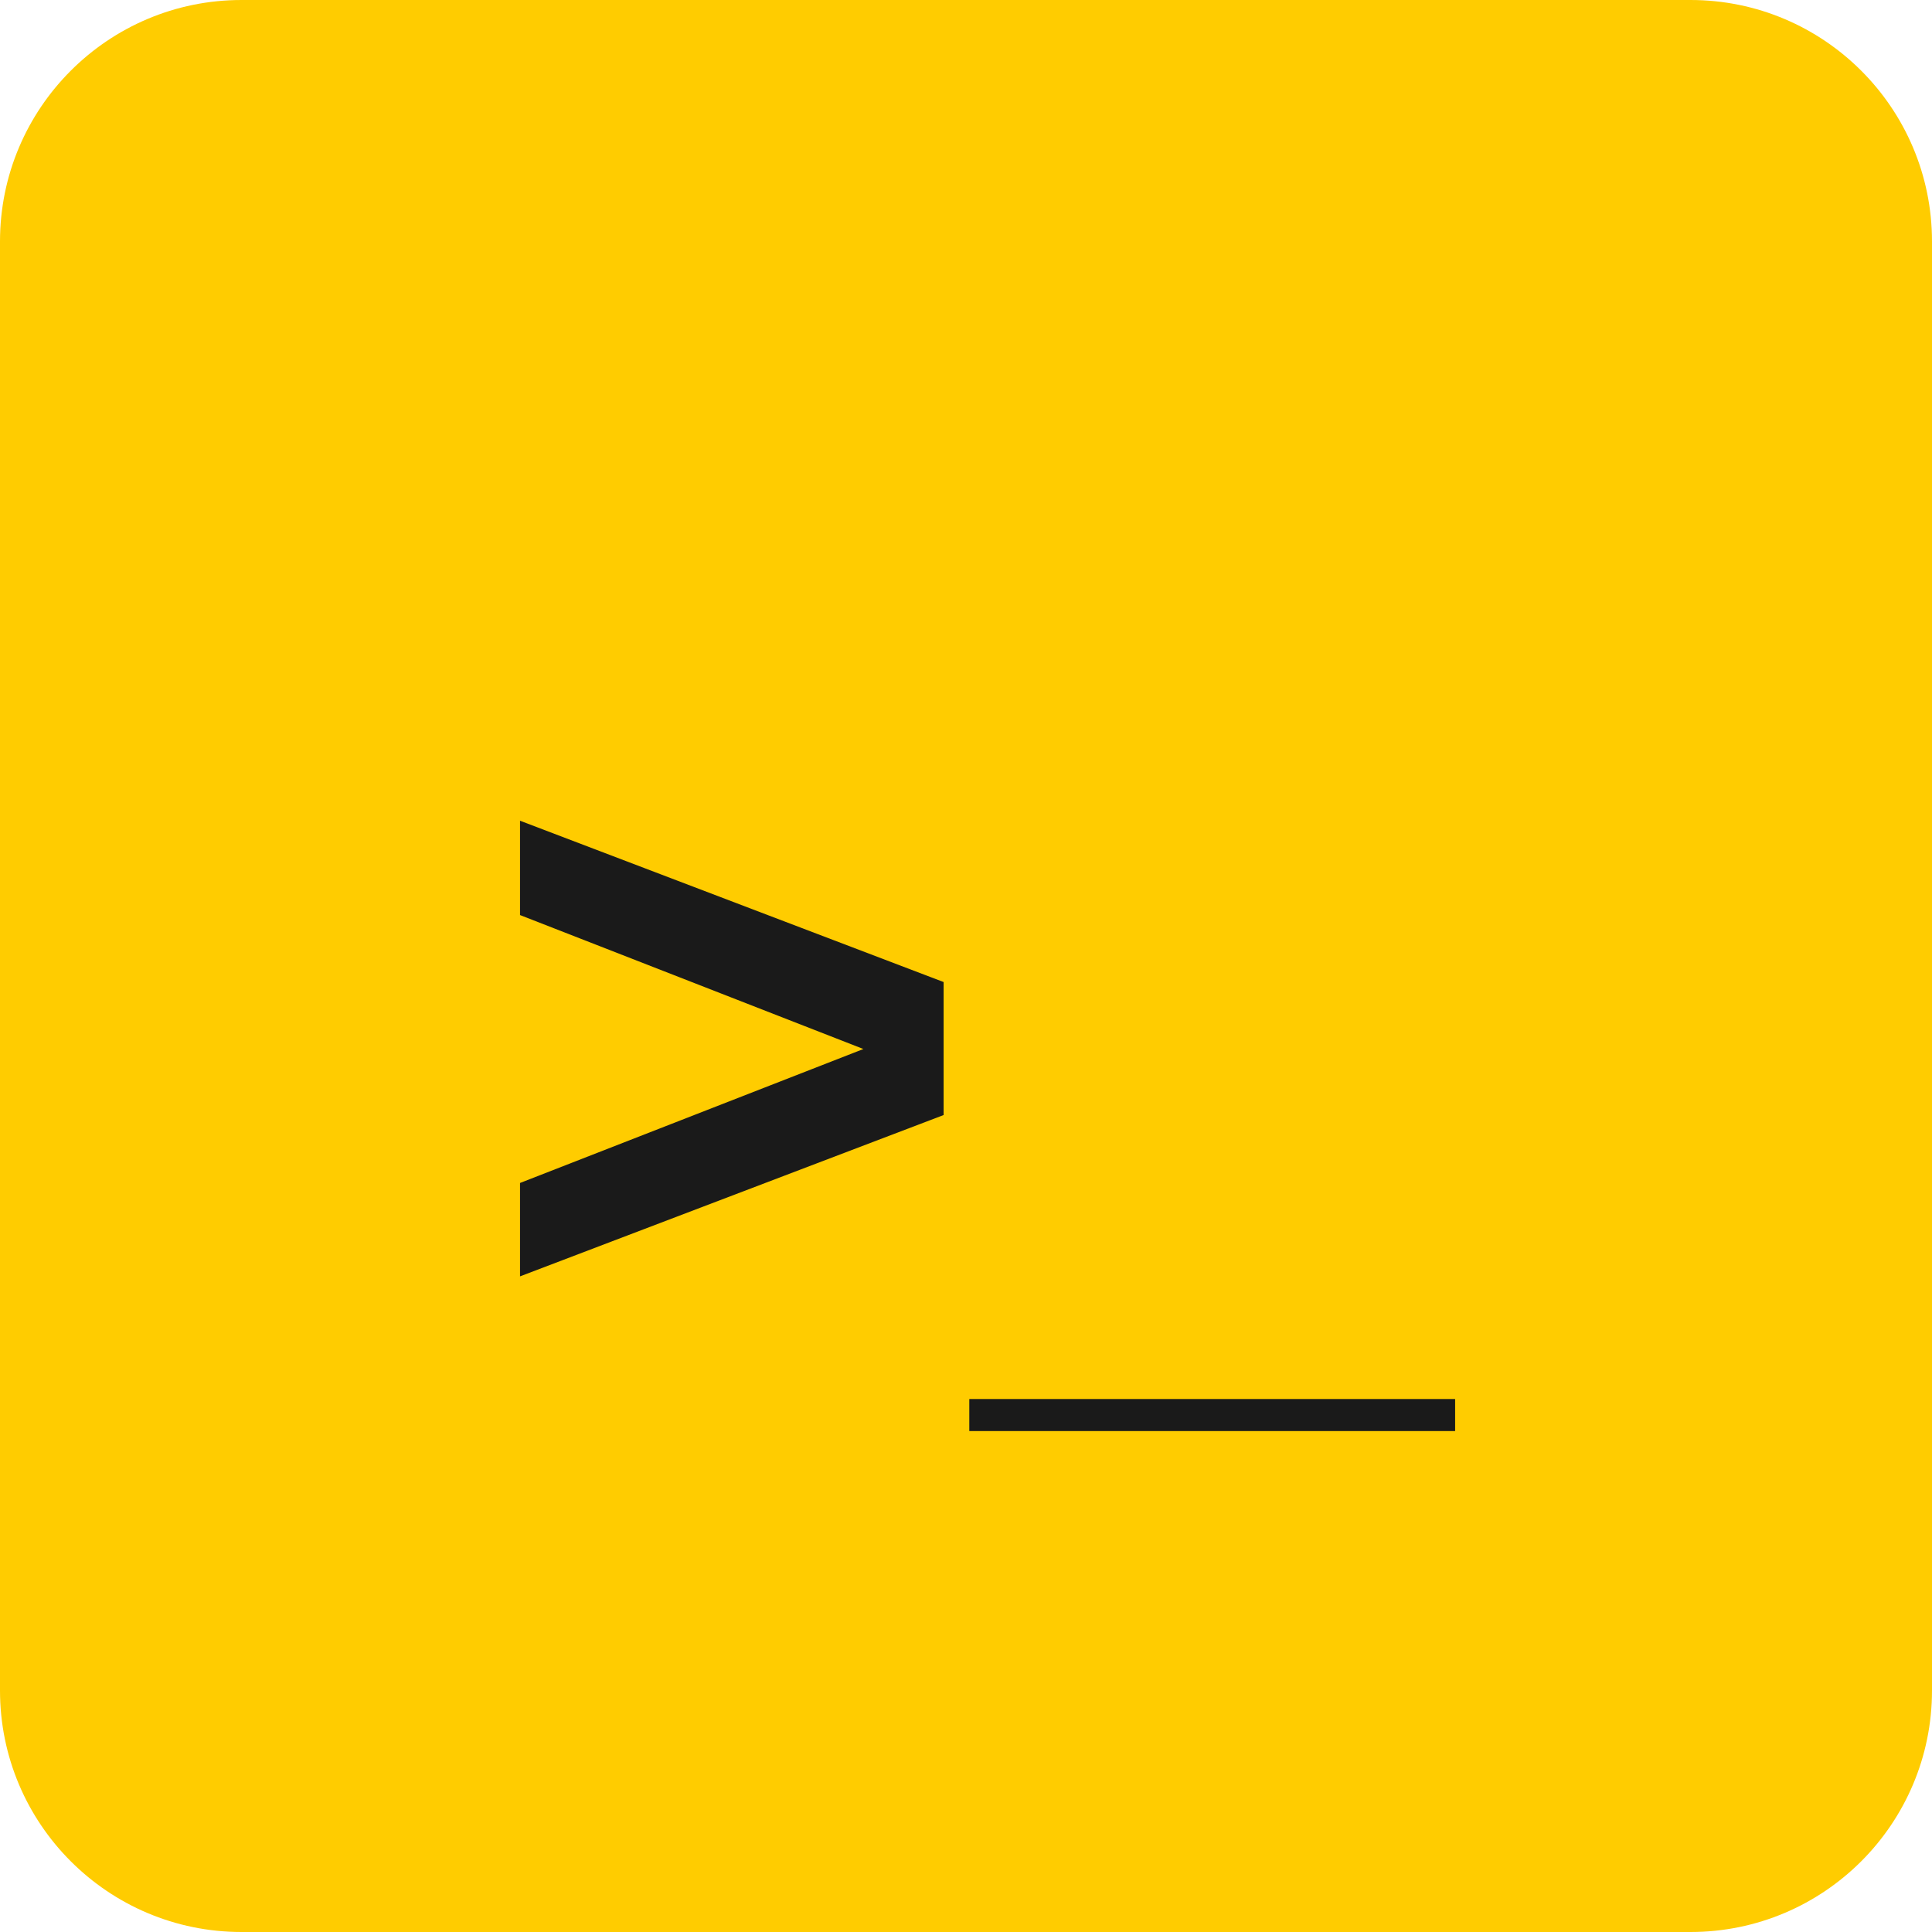
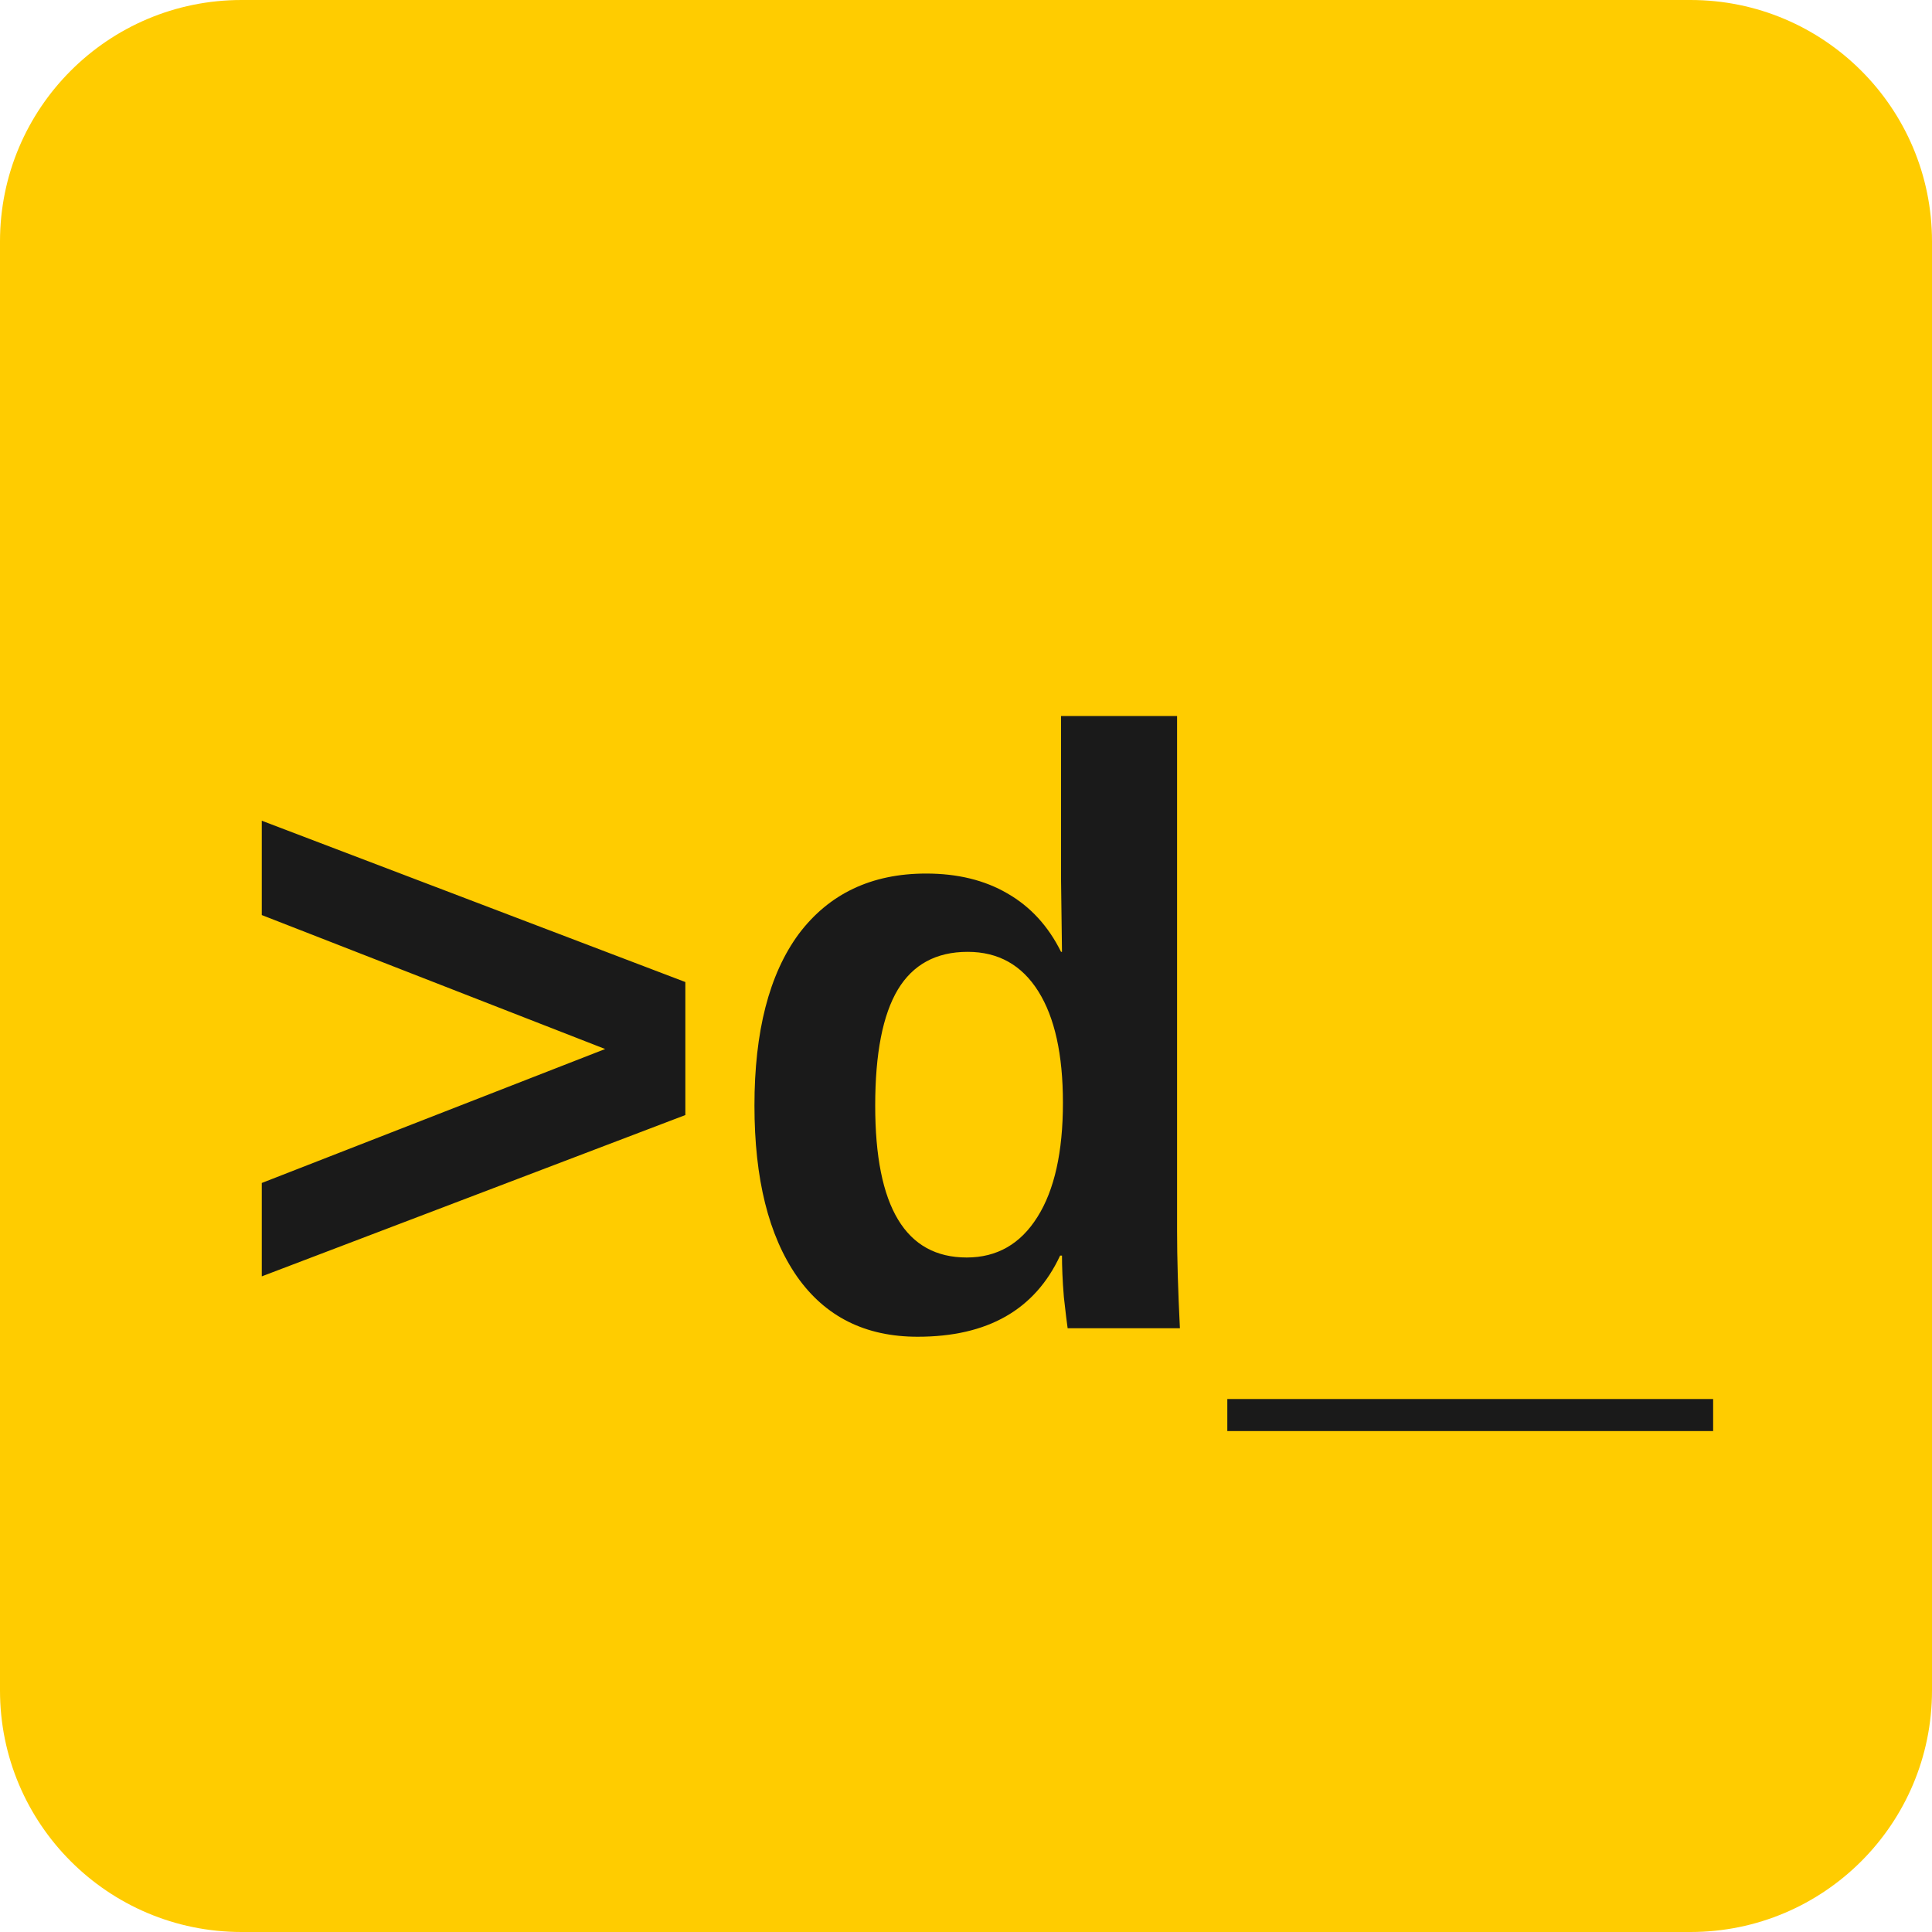
<svg xmlns="http://www.w3.org/2000/svg" width="32" height="32" viewBox="0 0 32 32" fill="none">
  <rect width="32" height="32" rx="4" fill="#FFCC00" />
-   <text x="16" y="22" font-family="Arial, sans-serif" font-size="14" font-weight="bold" fill="#1A1A1A" text-anchor="middle">&gt;_</text>
+   <text x="16" y="22" font-family="Arial, sans-serif" font-size="14" font-weight="bold" fill="#1A1A1A" text-anchor="middle">&gt;d_</text>
</svg>
